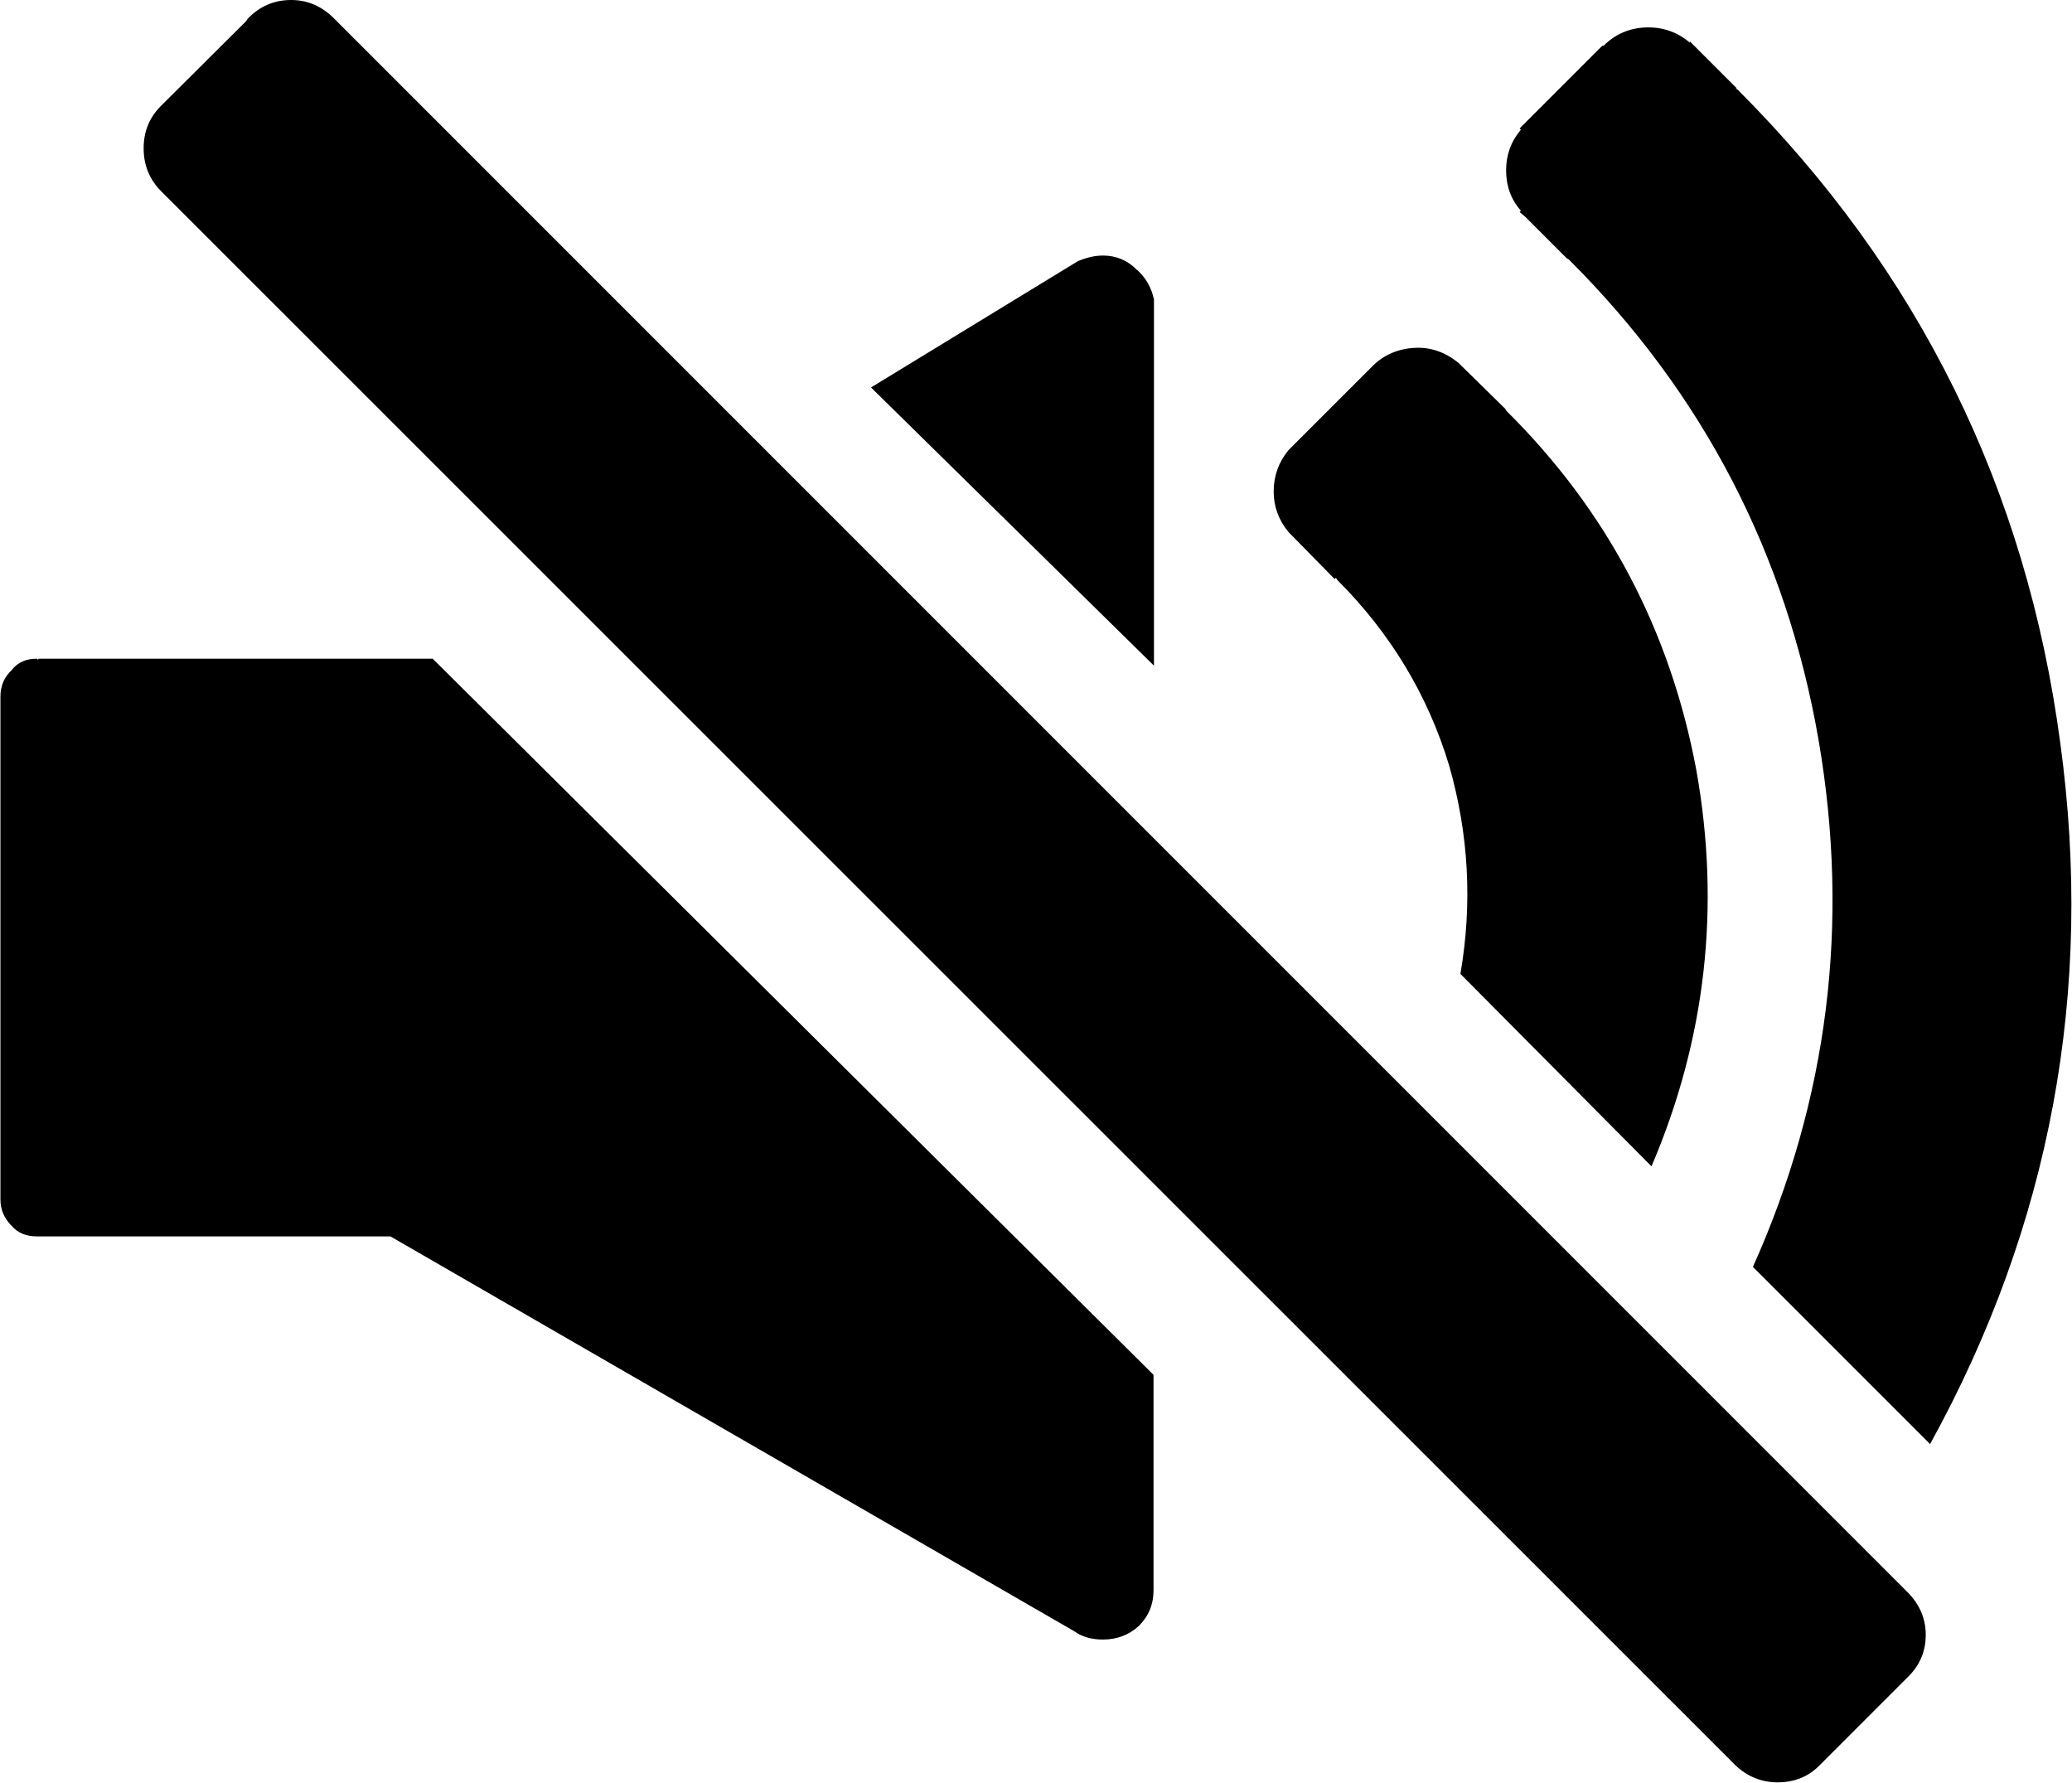
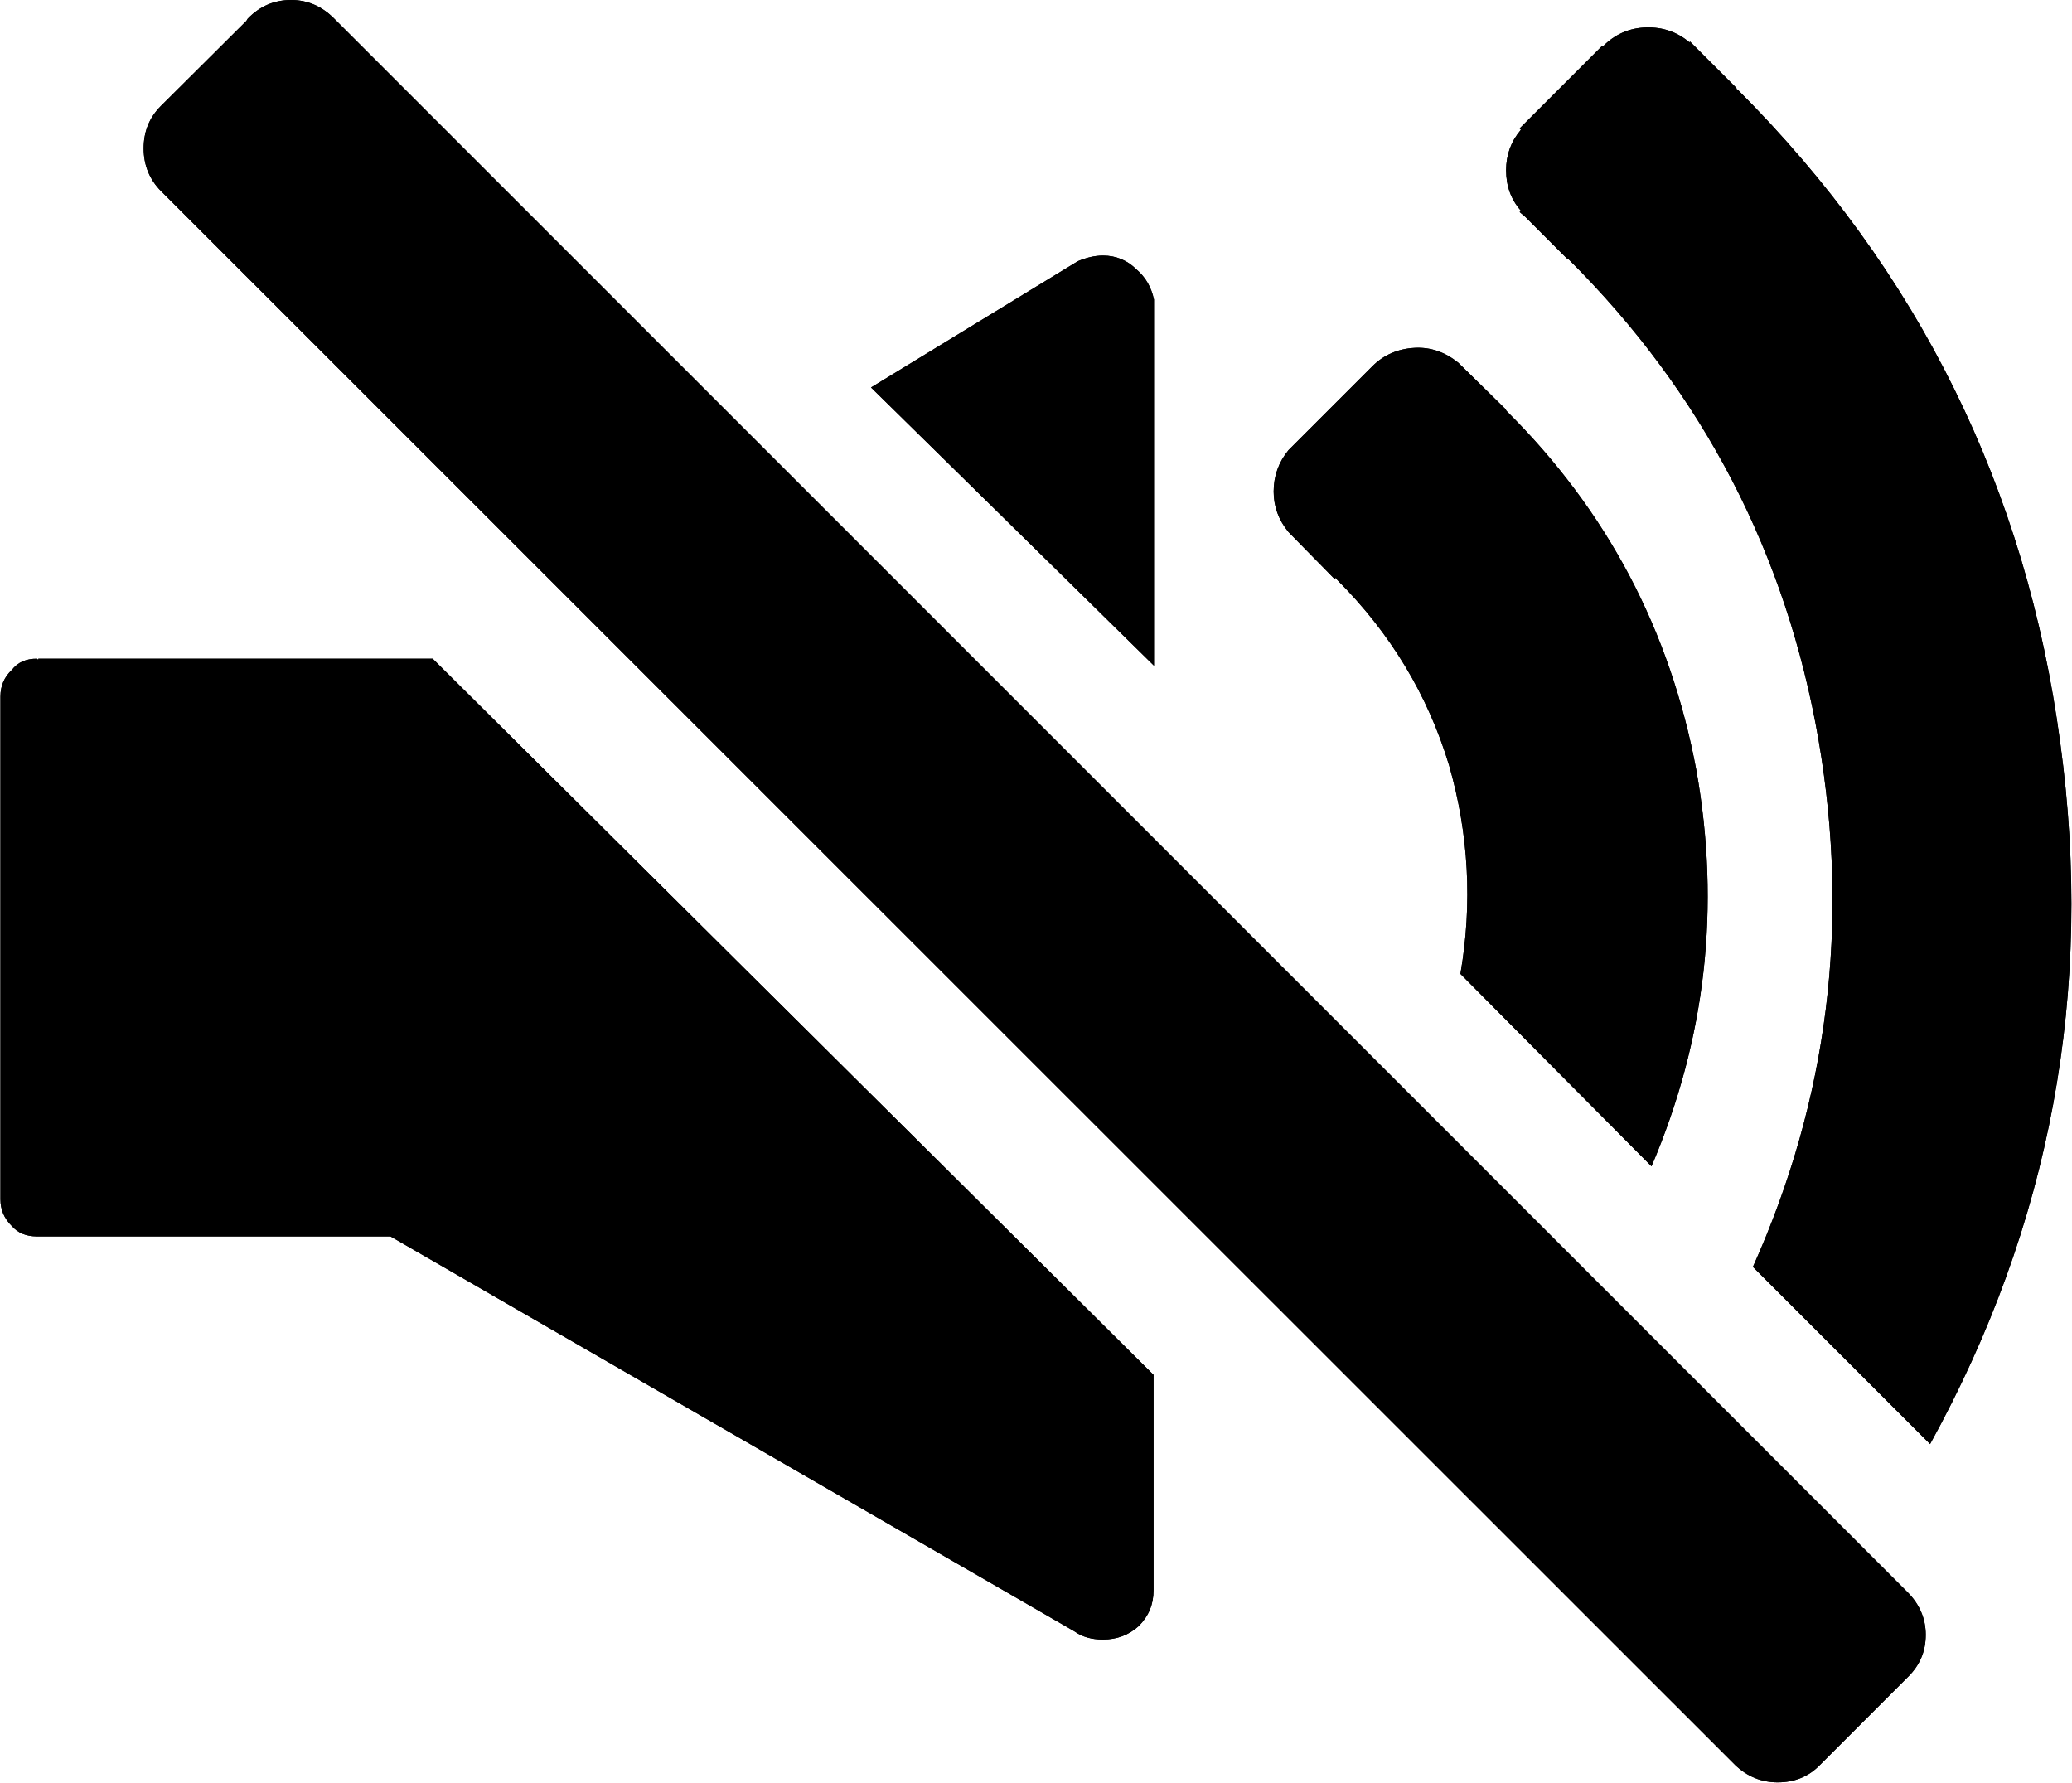
<svg xmlns="http://www.w3.org/2000/svg" version="1.1" id="Layer_1" x="0px" y="0px" viewBox="0 0 476 409.4" enable-background="new 0 0 476 409.4" xml:space="preserve">
+   <path class="blurrable" fill-rule="evenodd" clip-rule="evenodd" d="M408.4,409.4c-3.7,0-7-1.3-9.8-4L37,43.9c-2.6-2.6-4-5.9-4-9.8s1.3-7.1,4-9.8  L56.6,4.8l0.3-0.5C59.7,1.4,63,0,66.9,0c3.7,0,7,1.4,9.8,4.2l361.5,361.5c2.8,2.8,4.2,6.1,4.2,9.8c0,3.9-1.4,7.1-4.2,9.8l-20.1,20.1  C415.5,408.1,412.2,409.4,408.4,409.4z M253.4,376.6c-2.6,0-4.8-0.6-6.6-1.9L89.7,284H8.5c-2.5,0-4.4-0.8-5.8-2.4  c-1.8-1.8-2.6-3.8-2.6-6.1V160c0-2.5,0.9-4.5,2.6-6.1c1.4-1.8,3.3-2.6,5.8-2.6l0.3,0.3v-0.3h90.6L265,315.8v49.5  c0,3.2-1.1,5.9-3.4,8.2C259.3,375.6,256.5,376.6,253.4,376.6z M325,79.9c3.7-0.2,7,1,10,3.4l10.8,10.6l0.3,0.5  c23.1,22.9,37.6,50.4,43.6,82.5c5.6,31.4,2.2,61.7-10.3,91l-43.9-44.2c2.8-16.2,1.9-32.2-2.6-47.9c-4.9-16.2-13.5-30.4-25.7-42.6  l-0.3-0.5l-0.3,0.3L296,122.2c-2.3-2.8-3.4-5.9-3.4-9.3c0-3.5,1.1-6.7,3.4-9.5l0,0l19.3-19.3C317.9,81.5,321.2,80.1,325,79.9z   M253.4,58.7c3,0,5.6,1.1,7.7,3.2c2.1,1.8,3.4,4.1,4,6.9v84.1l-65-63.9l47.5-29C249.5,59.2,251.4,58.7,253.4,58.7z M388.2,9.8V9.5  L399,20.3h-0.3l0.5,0.3c41.6,41.6,66.3,91.6,74.1,150c7.8,57.1-2.2,110.8-29.9,161.1L402.7,291c17.3-38.6,22.3-78.9,15.1-120.9  c-7.4-42.8-26.5-79.7-57.4-110.5l-0.5-0.3l-9.5-9.5l-1.3-1.1l0.3-0.3c-2.3-2.6-3.4-5.7-3.4-9.3c0-3.5,1.1-6.6,3.4-9.3l-0.3-0.3  l19-19h0.3c2.6-2.6,5.9-4.1,9.8-4.2C381.9,6.2,385.3,7.3,388.2,9.8z" />
  <path fill-rule="evenodd" clip-rule="evenodd" d="M408.4,409.4c-3.7,0-7-1.3-9.8-4L37,43.9c-2.6-2.6-4-5.9-4-9.8s1.3-7.1,4-9.8  L56.6,4.8l0.3-0.5C59.7,1.4,63,0,66.9,0c3.7,0,7,1.4,9.8,4.2l361.5,361.5c2.8,2.8,4.2,6.1,4.2,9.8c0,3.9-1.4,7.1-4.2,9.8l-20.1,20.1  C415.5,408.1,412.2,409.4,408.4,409.4z M253.4,376.6c-2.6,0-4.8-0.6-6.6-1.9L89.7,284H8.5c-2.5,0-4.4-0.8-5.8-2.4  c-1.8-1.8-2.6-3.8-2.6-6.1V160c0-2.5,0.9-4.5,2.6-6.1c1.4-1.8,3.3-2.6,5.8-2.6l0.3,0.3v-0.3h90.6L265,315.8v49.5  c0,3.2-1.1,5.9-3.4,8.2C259.3,375.6,256.5,376.6,253.4,376.6z M325,79.9c3.7-0.2,7,1,10,3.4l10.8,10.6l0.3,0.5  c23.1,22.9,37.6,50.4,43.6,82.5c5.6,31.4,2.2,61.7-10.3,91l-43.9-44.2c2.8-16.2,1.9-32.2-2.6-47.9c-4.9-16.2-13.5-30.4-25.7-42.6  l-0.3-0.5l-0.3,0.3L296,122.2c-2.3-2.8-3.4-5.9-3.4-9.3c0-3.5,1.1-6.7,3.4-9.5l0,0l19.3-19.3C317.9,81.5,321.2,80.1,325,79.9z   M253.4,58.7c3,0,5.6,1.1,7.7,3.2c2.1,1.8,3.4,4.1,4,6.9v84.1l-65-63.9l47.5-29C249.5,59.2,251.4,58.7,253.4,58.7z M388.2,9.8V9.5  L399,20.3h-0.3l0.5,0.3c41.6,41.6,66.3,91.6,74.1,150c7.8,57.1-2.2,110.8-29.9,161.1L402.7,291c17.3-38.6,22.3-78.9,15.1-120.9  c-7.4-42.8-26.5-79.7-57.4-110.5l-0.5-0.3l-9.5-9.5l-1.3-1.1l0.3-0.3c-2.3-2.6-3.4-5.7-3.4-9.3c0-3.5,1.1-6.6,3.4-9.3l-0.3-0.3  l19-19h0.3c2.6-2.6,5.9-4.1,9.8-4.2C381.9,6.2,385.3,7.3,388.2,9.8z" />
</svg>
